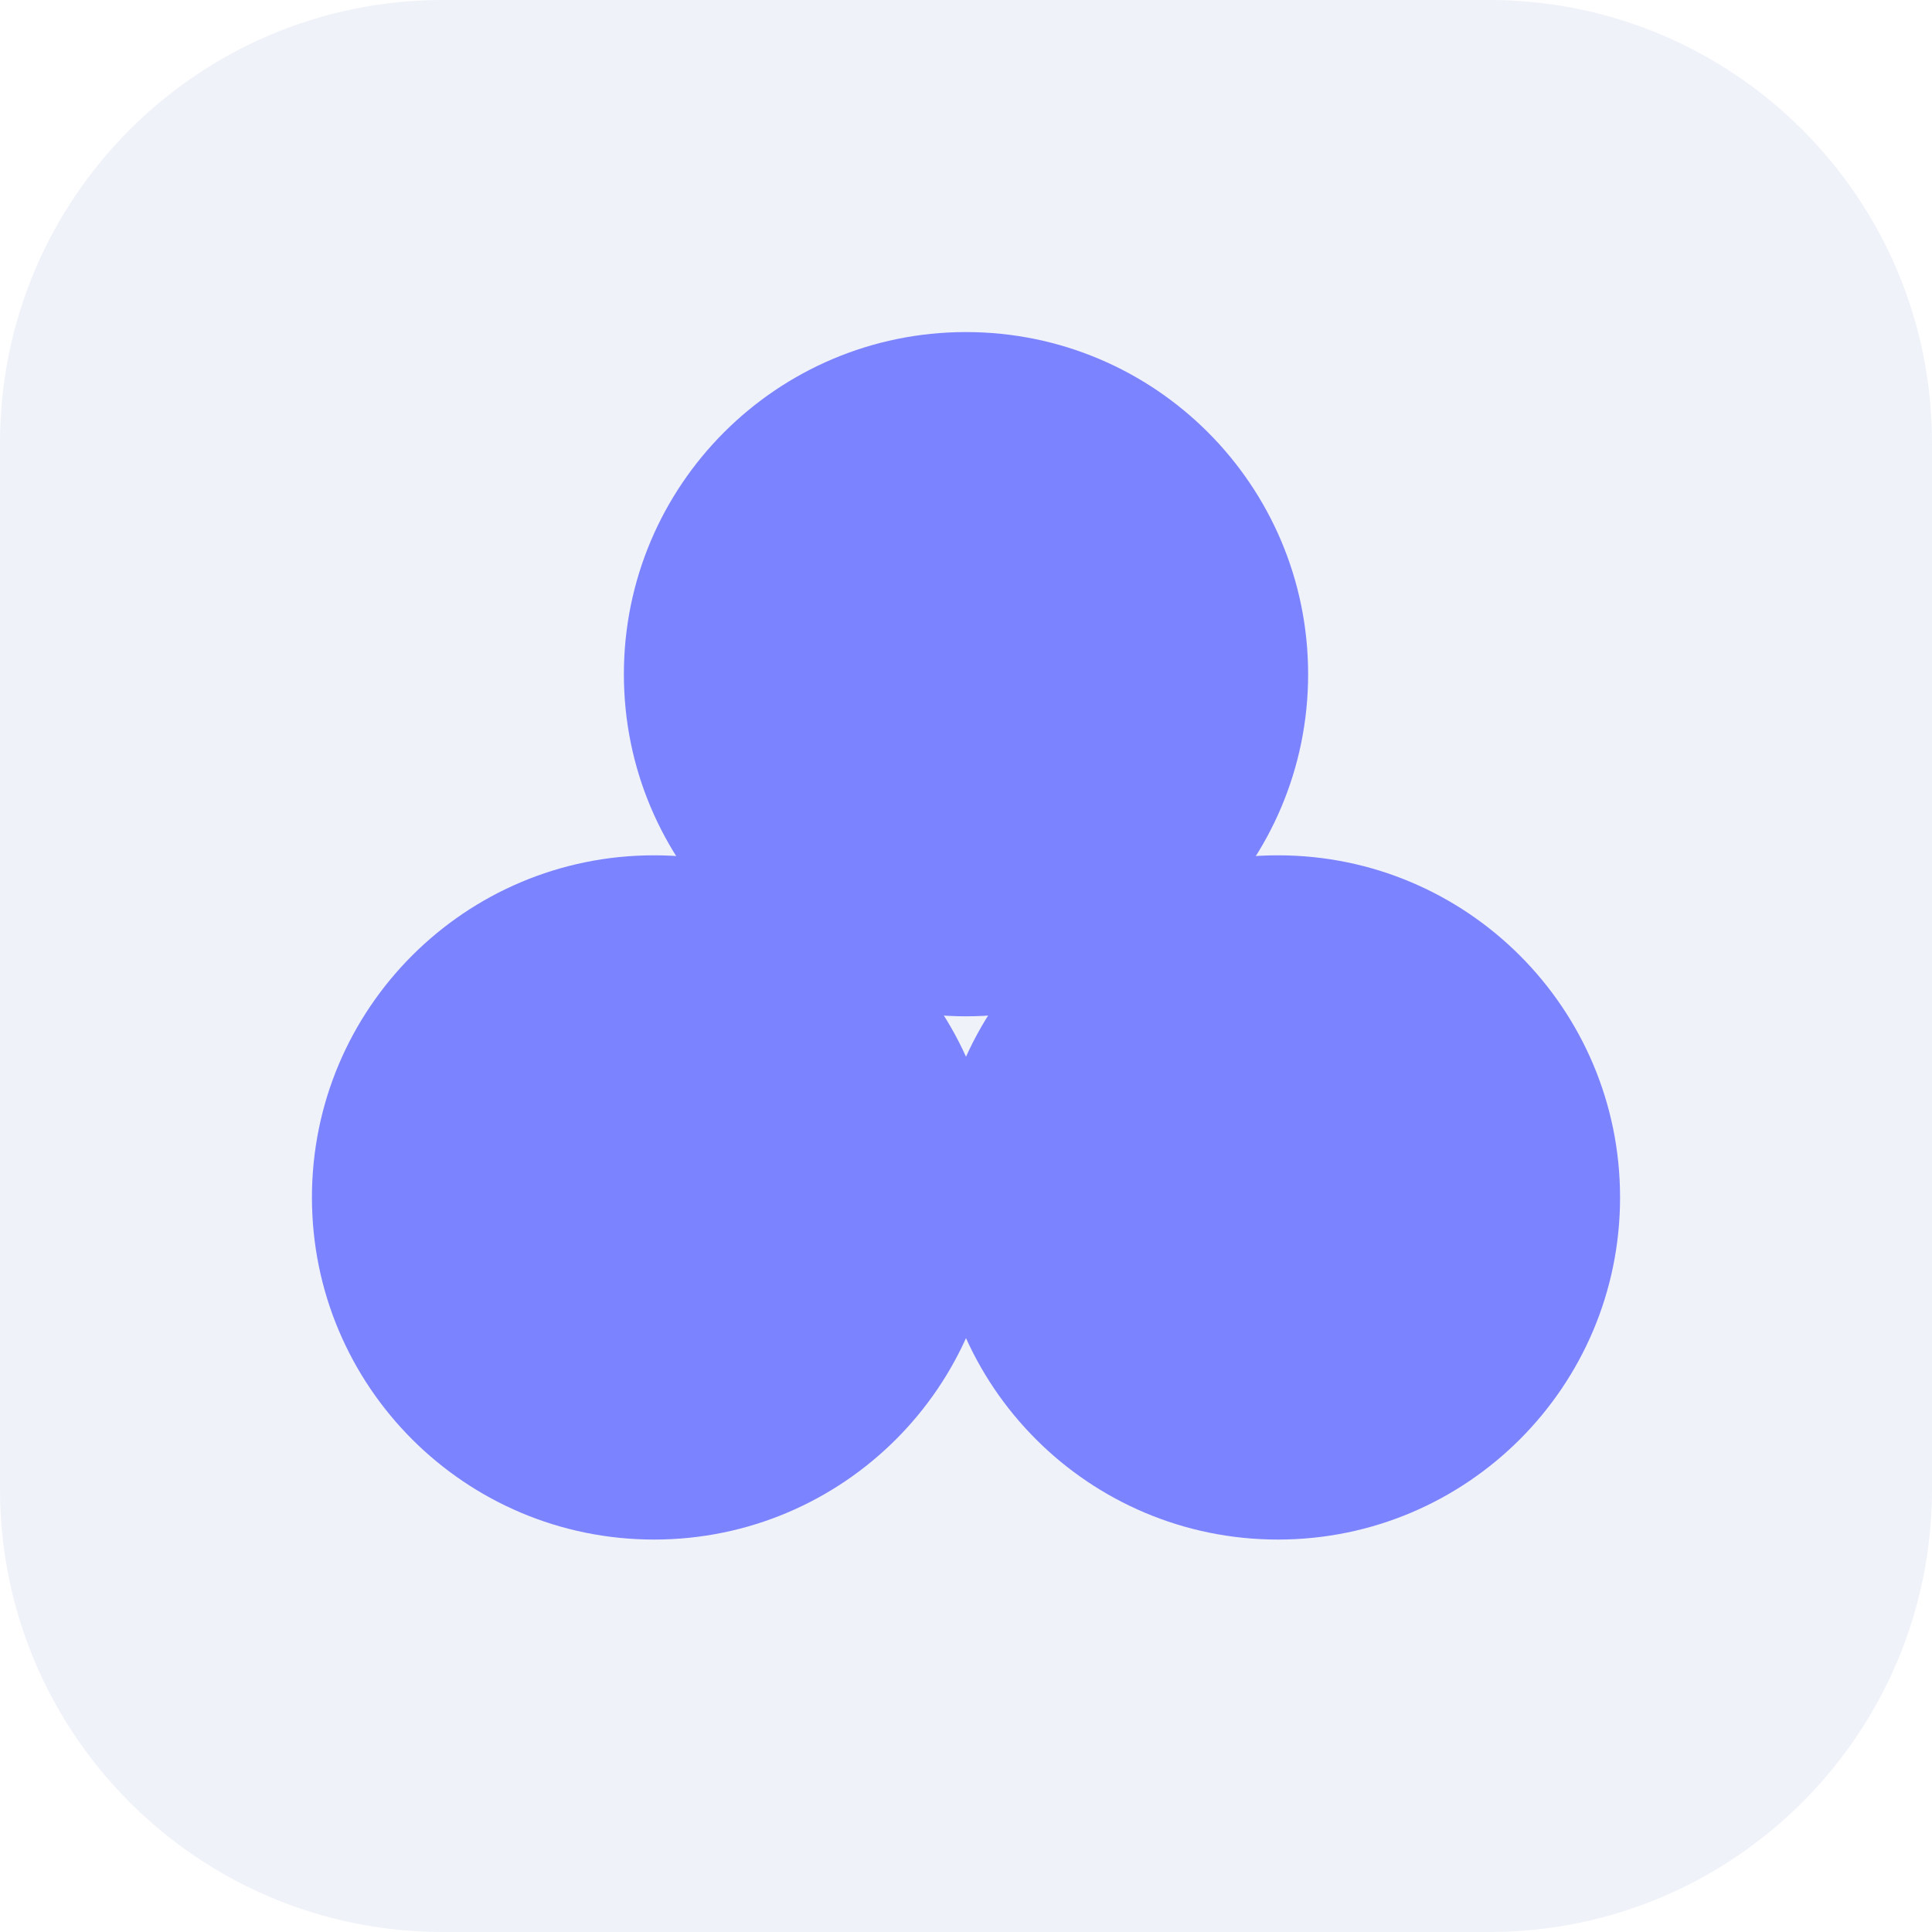
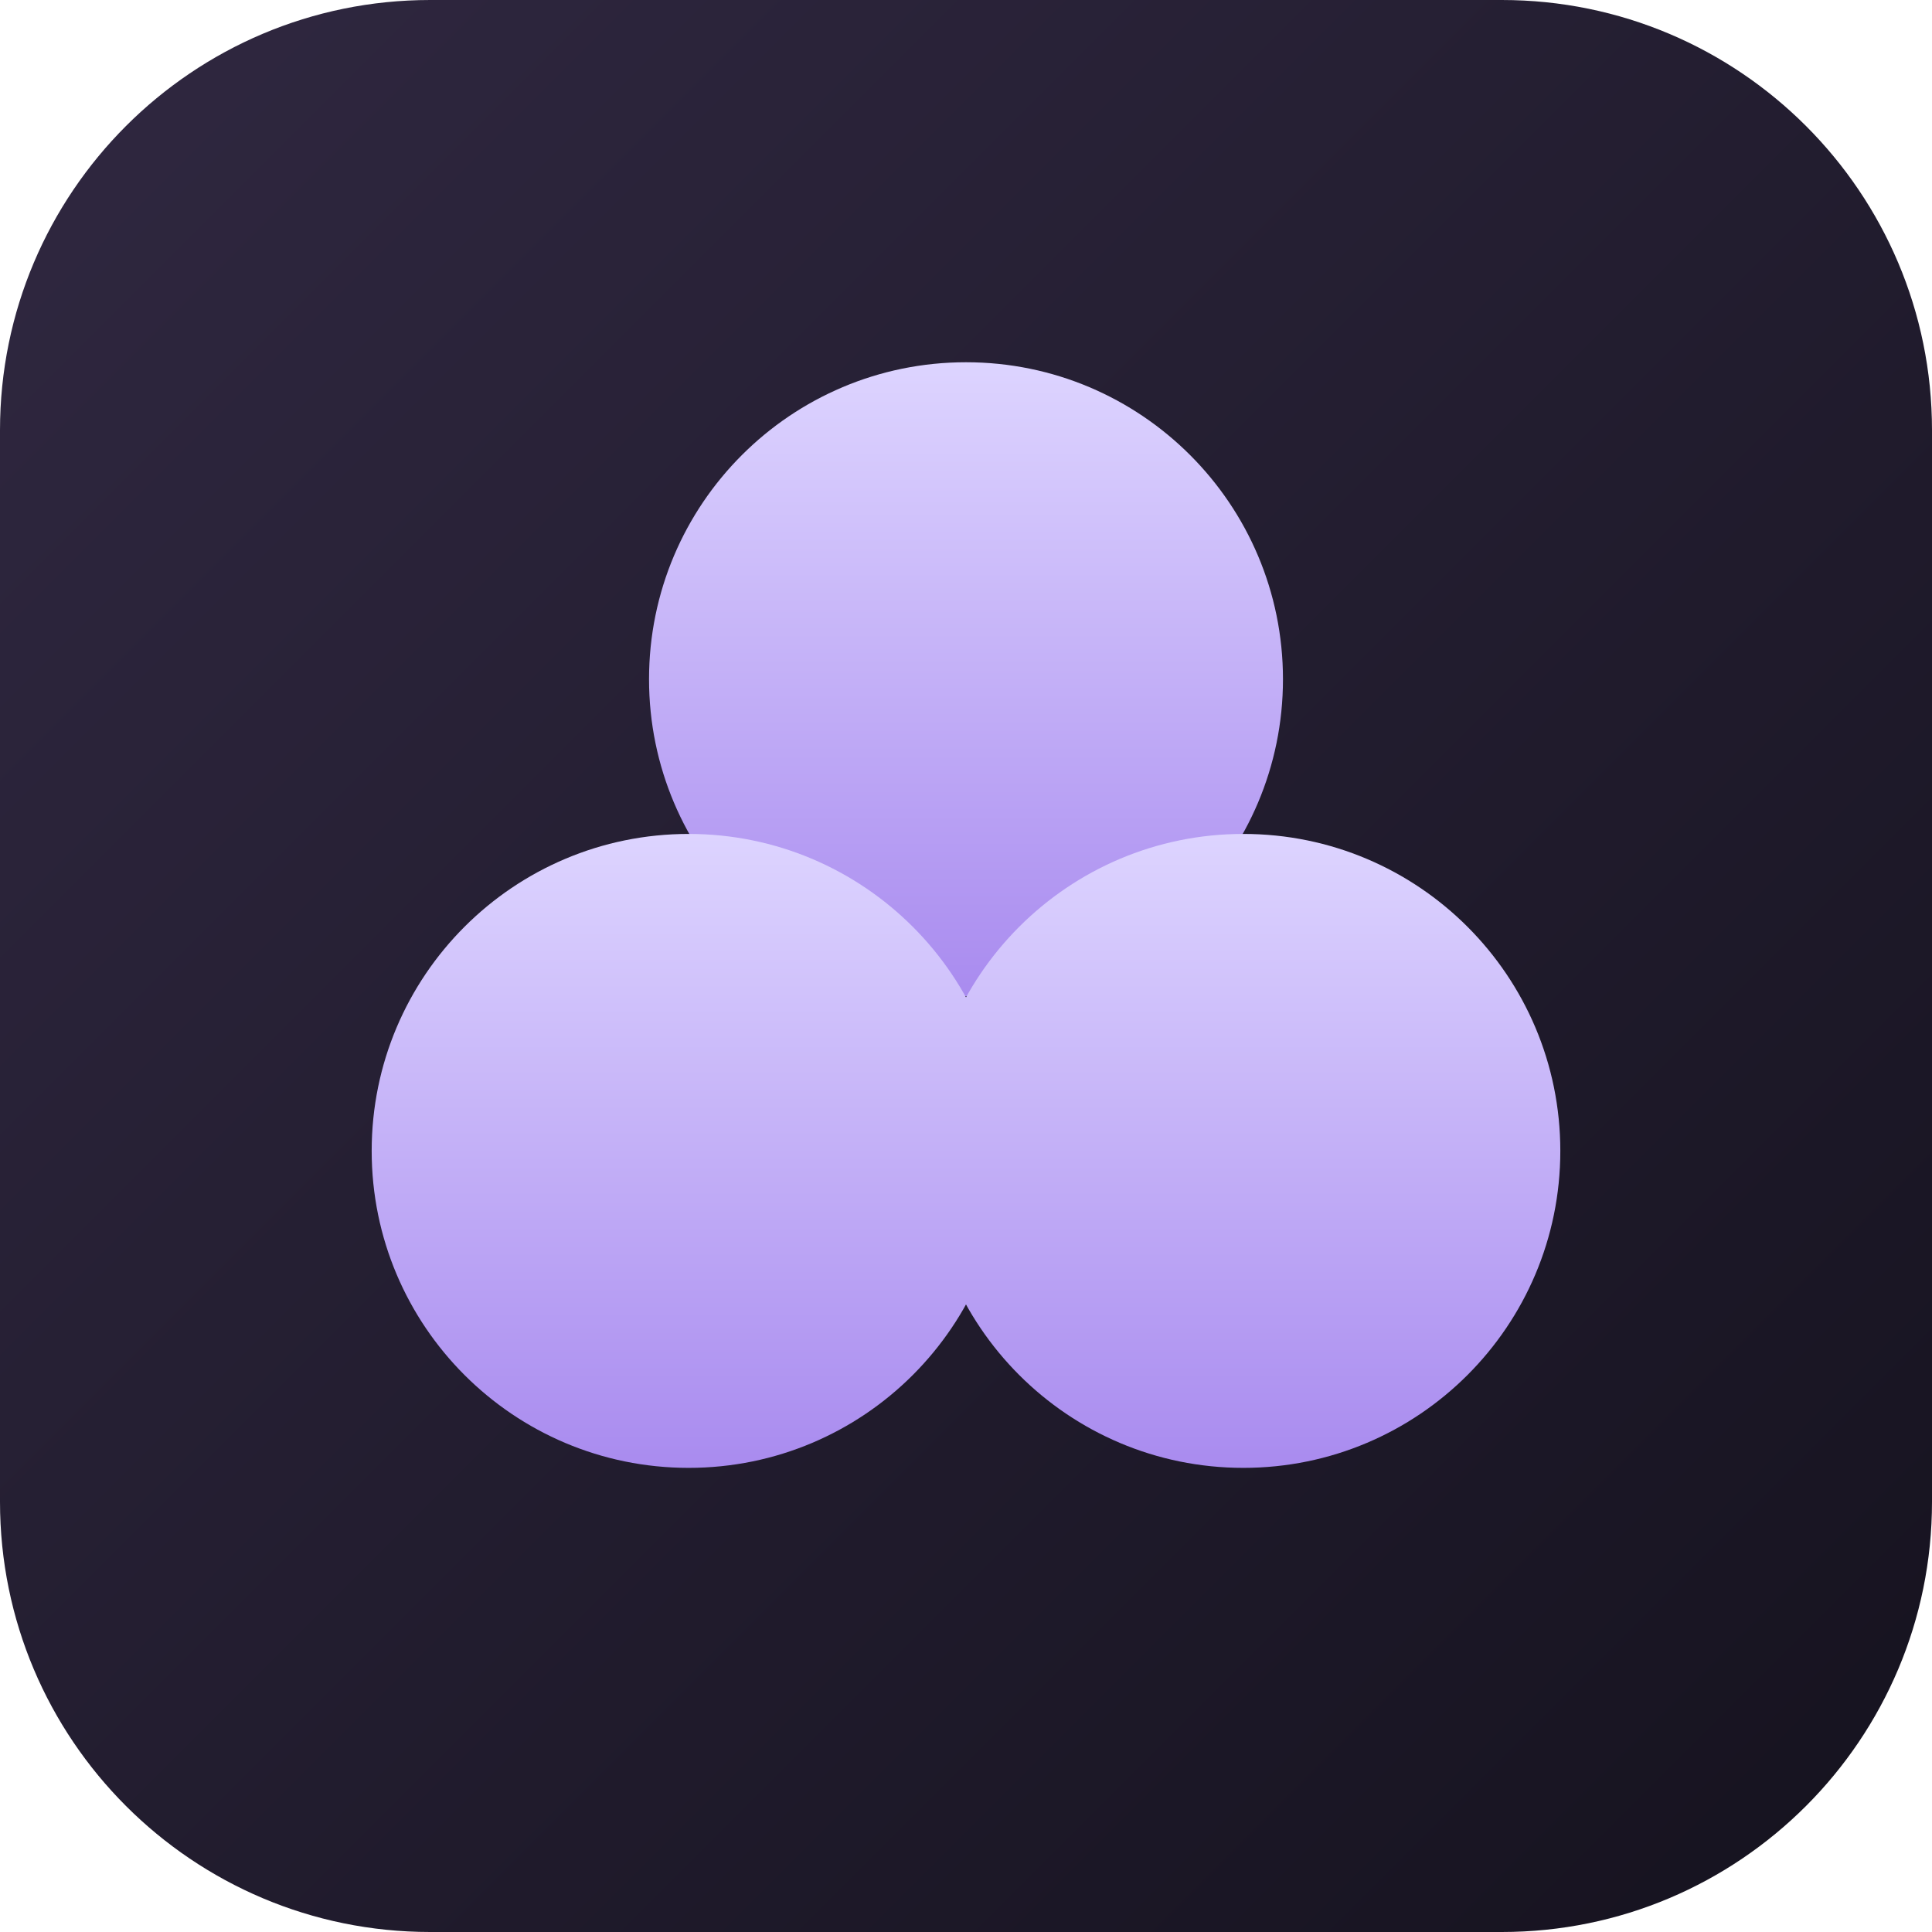
- <svg xmlns="http://www.w3.org/2000/svg" viewBox="0 0 192 192">
-   <rect width="192" height="192" rx="44" fill="#F0F2FA" />
-   <g fill="#7C83FF">
-     <circle cx="96" cy="67" r="34" />
-     <circle cx="65" cy="119" r="34" />
-     <circle cx="127" cy="119" r="34" />
+ <svg xmlns="http://www.w3.org/2000/svg" width="1024" height="1024" viewBox="0 0 1024 1024">
+   <defs>
+     <linearGradient id="background" x1="0" y1="0" x2="1" y2="1">
+       <stop stop-color="#302841" />
+       <stop offset="1" stop-color="#15121E" />
+     </linearGradient>
+     <linearGradient id="shape" x1="0" y1="0" x2="0" y2="1">
+       <stop stop-color="#DDD4FF" />
+       <stop offset="1" stop-color="#A98BEF" />
+     </linearGradient>
+   </defs>
+   <rect width="1024" height="1024" rx="228" fill="url(#background)" />
+   <g fill="url(#shape)">
+     <circle cx="512" cy="360" r="168" />
+     <circle cx="365" cy="610" r="168" />
+     <circle cx="659" cy="610" r="168" />
  </g>
</svg>
